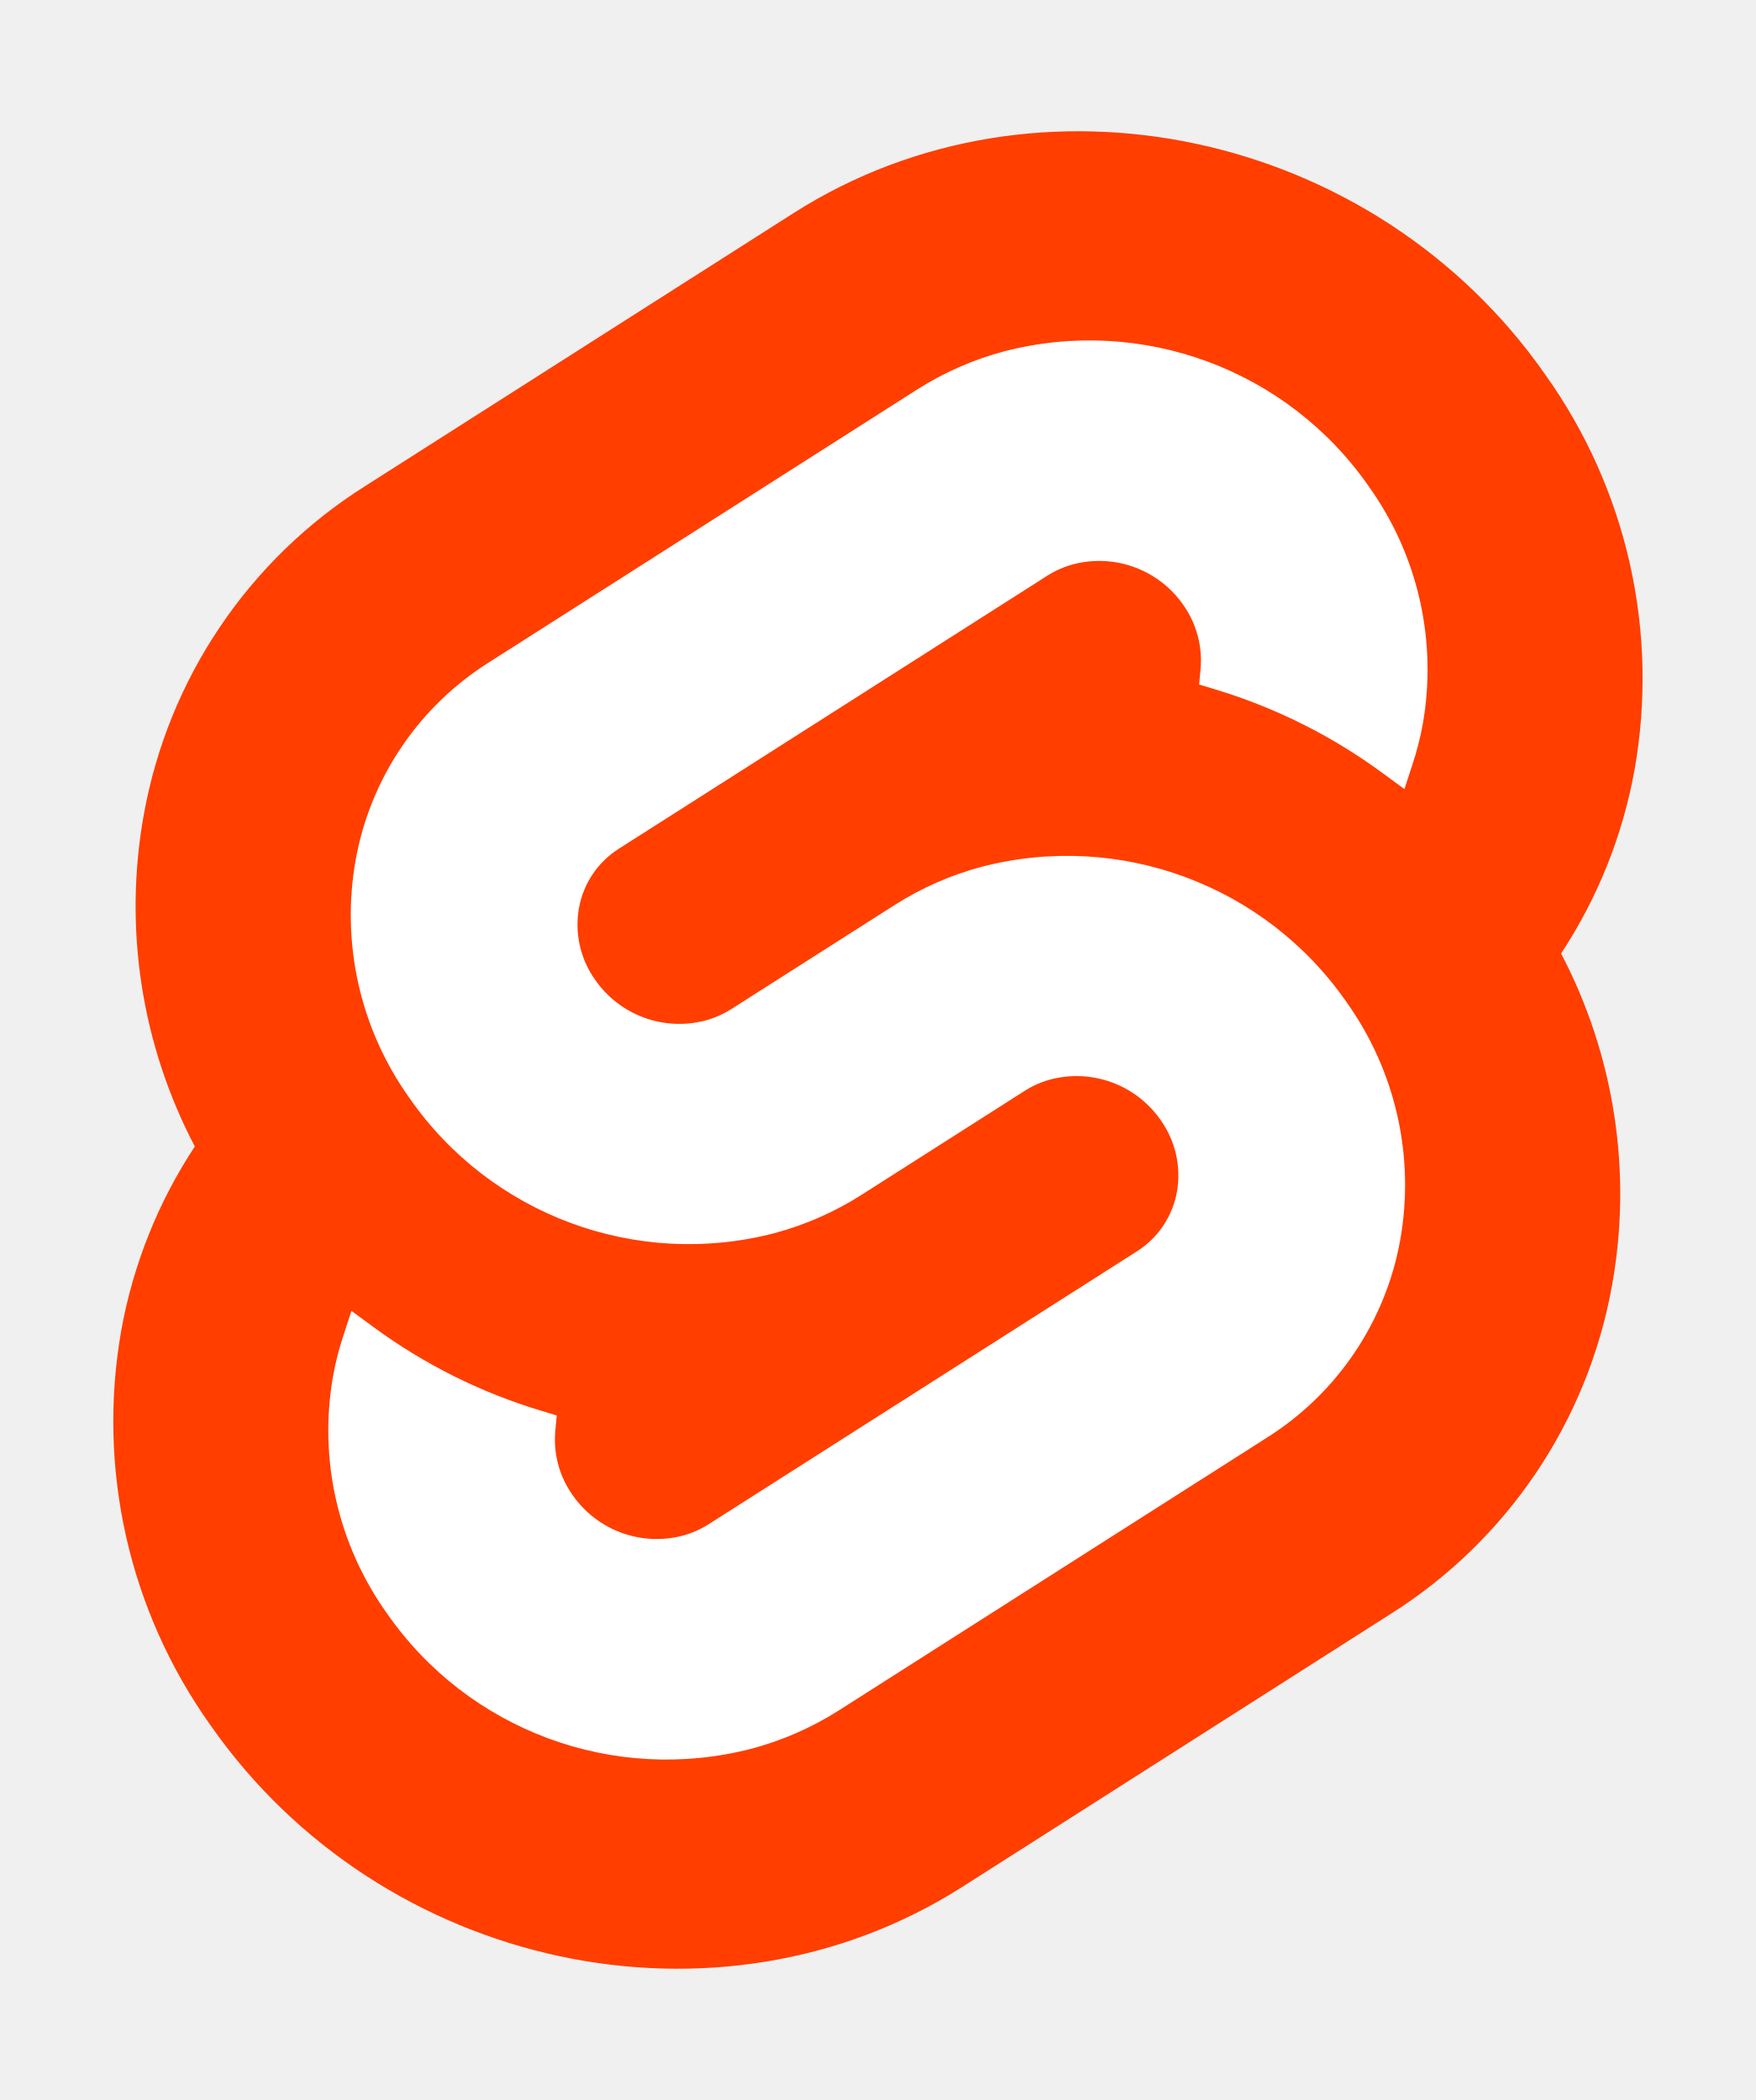
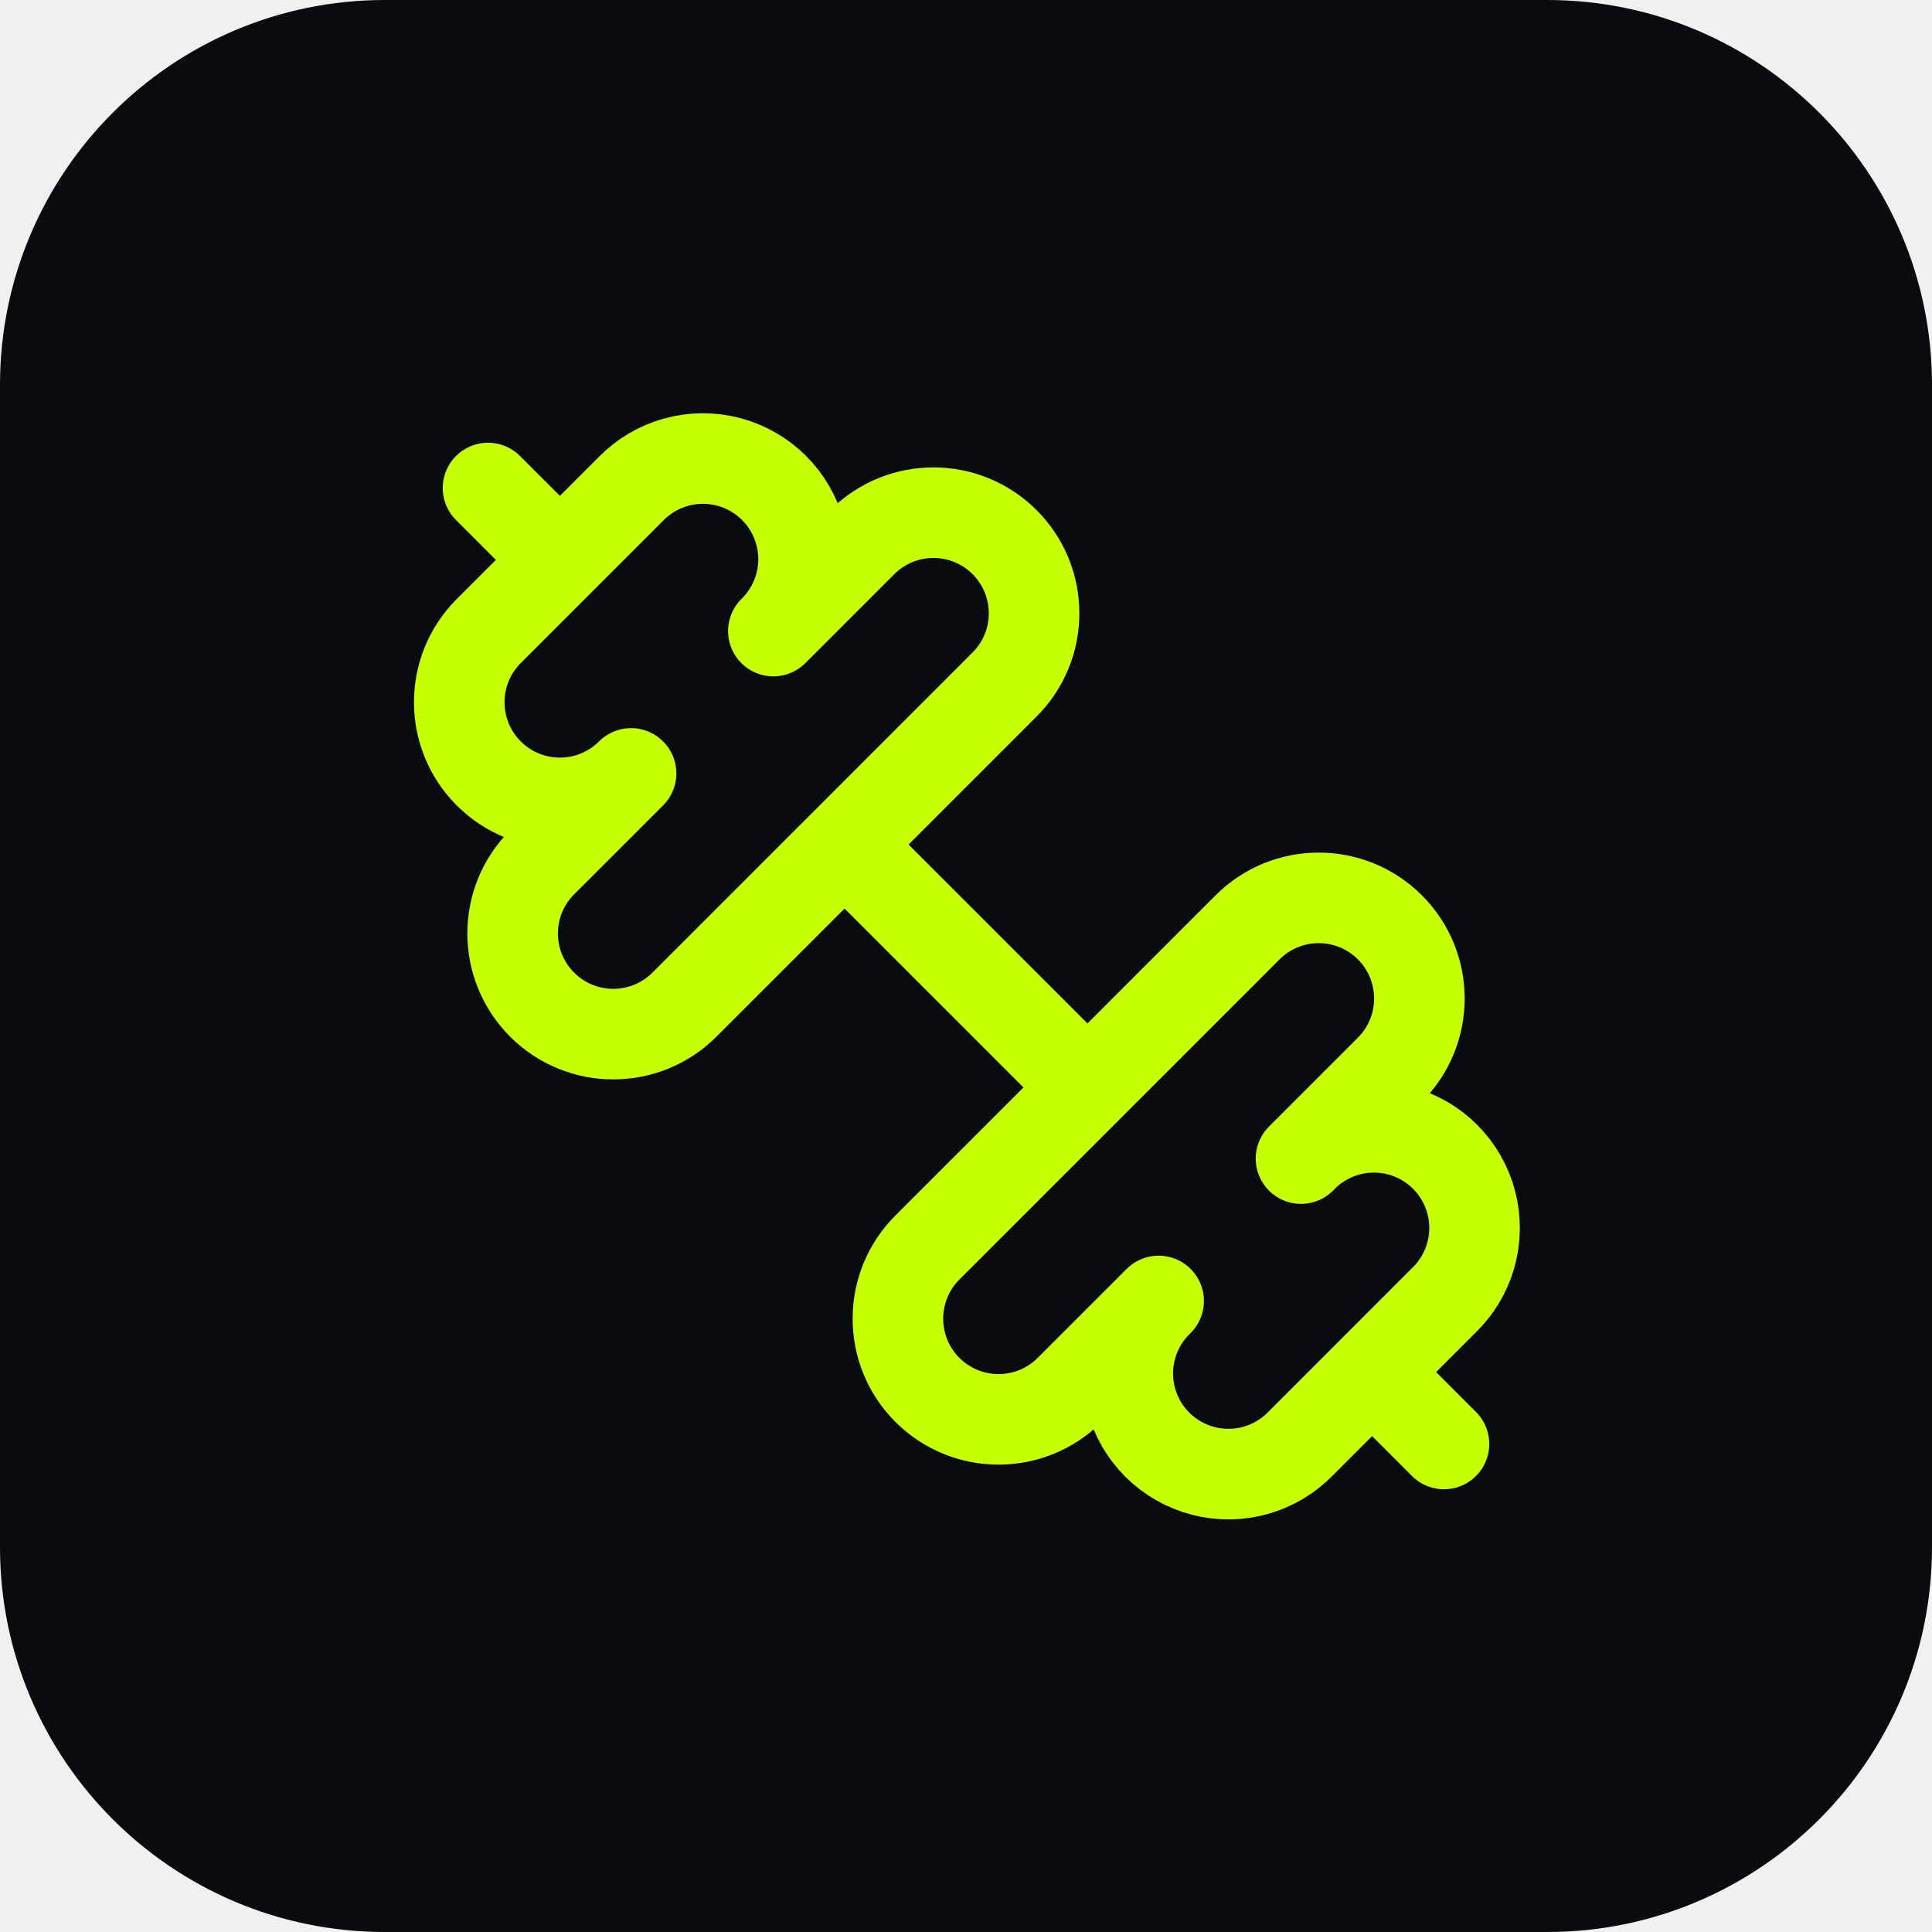
- <svg xmlns="http://www.w3.org/2000/svg" width="107" height="128" viewBox="0 0 107 128">
-   <path d="M94.157 22.819c-10.4-14.885-30.94-19.297-45.792-9.835L22.282 29.608A29.92 29.92 0 0 0 8.764 49.65a31.5 31.5 0 0 0 3.108 20.231 30 30 0 0 0-4.477 11.183 31.9 31.9 0 0 0 5.448 24.116c10.402 14.887 30.942 19.297 45.791 9.835l26.083-16.624A29.92 29.92 0 0 0 98.235 78.35a31.53 31.53 0 0 0-3.105-20.232 30 30 0 0 0 4.474-11.182 31.88 31.88 0 0 0-5.447-24.116" style="fill:#ff3e00" />
-   <path d="M45.817 106.582a20.72 20.72 0 0 1-22.237-8.243 19.17 19.17 0 0 1-3.277-14.503 18 18 0 0 1 .624-2.435l.49-1.498 1.337.981a33.6 33.6 0 0 0 10.203 5.098l.97.294-.09.968a5.85 5.85 0 0 0 1.052 3.878 6.24 6.24 0 0 0 6.695 2.485 5.8 5.8 0 0 0 1.603-.704L69.27 76.28a5.43 5.43 0 0 0 2.45-3.631 5.8 5.8 0 0 0-.987-4.371 6.24 6.24 0 0 0-6.698-2.487 5.7 5.7 0 0 0-1.6.704l-9.953 6.345a19 19 0 0 1-5.296 2.326 20.72 20.72 0 0 1-22.237-8.243 19.17 19.17 0 0 1-3.277-14.502 17.99 17.99 0 0 1 8.13-12.052l26.081-16.623a19 19 0 0 1 5.3-2.329 20.72 20.72 0 0 1 22.237 8.243 19.17 19.17 0 0 1 3.277 14.503 18 18 0 0 1-.624 2.435l-.49 1.498-1.337-.98a33.6 33.6 0 0 0-10.203-5.1l-.97-.294.09-.968a5.86 5.86 0 0 0-1.052-3.878 6.24 6.24 0 0 0-6.696-2.485 5.8 5.8 0 0 0-1.602.704L37.73 51.72a5.42 5.42 0 0 0-2.449 3.63 5.79 5.79 0 0 0 .986 4.372 6.24 6.24 0 0 0 6.698 2.486 5.8 5.8 0 0 0 1.602-.704l9.952-6.342a19 19 0 0 1 5.295-2.328 20.72 20.72 0 0 1 22.237 8.242 19.17 19.17 0 0 1 3.277 14.503 18 18 0 0 1-8.13 12.053l-26.081 16.622a19 19 0 0 1-5.3 2.328" style="fill:#fff" />
+ <svg xmlns="http://www.w3.org/2000/svg" width="32" height="32" viewBox="0 0 512 512">
+   <rect width="512" height="512" fill="#0a0b0f" rx="102" />
+   <g transform="translate(96, 96)" fill="none" stroke="#c5ff00" stroke-width="24" stroke-linecap="round" stroke-linejoin="round">
+     <path d="M192 192 128 128" />
+     <path d="M248.77 286.47a26.67 26.67 0 1 1-37.72-37.7l-23.56 23.56a26.67 26.67 0 1 1-37.72-37.72l84.85-84.85a26.67 26.67 0 1 1 37.72 37.72l-23.56 23.56a26.67 26.67 0 1 1 37.7 37.71z" />
+     <path d="m286.67 286.67-18.67-18.67" />
+     <path d="M52 52 33.33 33.33" />
+     <path d="M85.39 170.24a26.67 26.67 0 1 1-37.72-37.72l23.57-23.56a26.67 26.67 0 1 1-37.72-37.72l37.71-37.71a26.67 26.67 0 1 1 37.72 37.71l23.56-23.56a26.67 26.67 0 1 1 37.72 37.72z" />
+   </g>
</svg>
